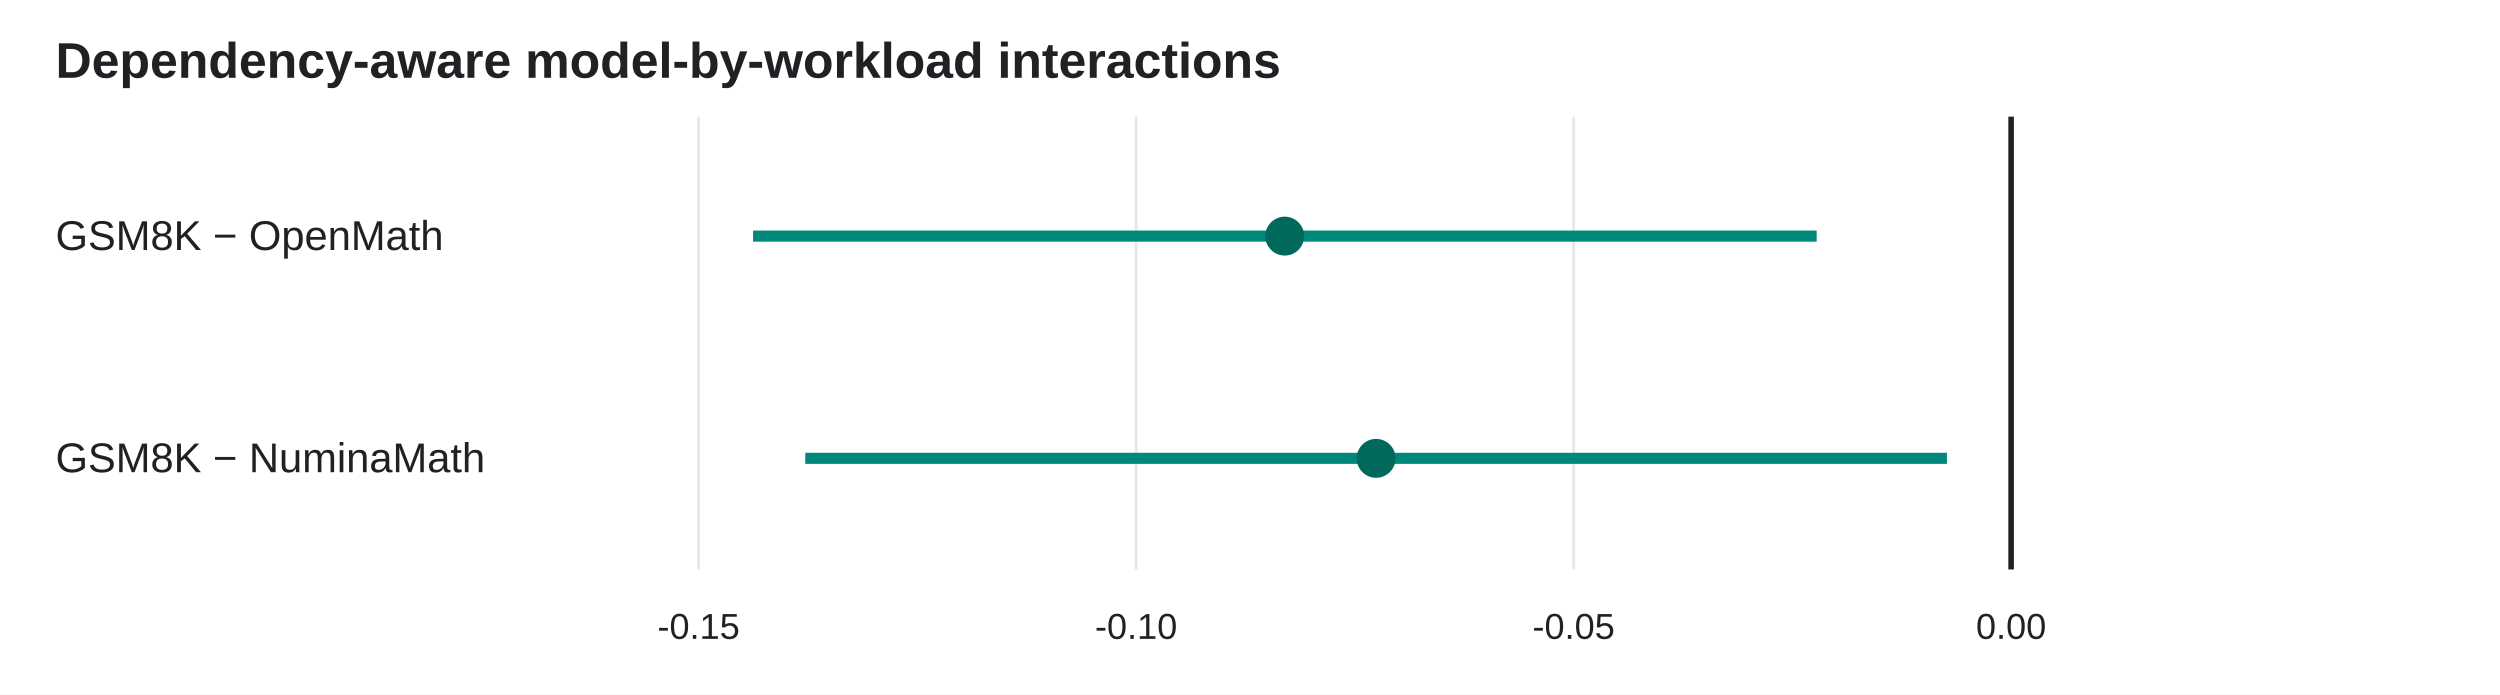
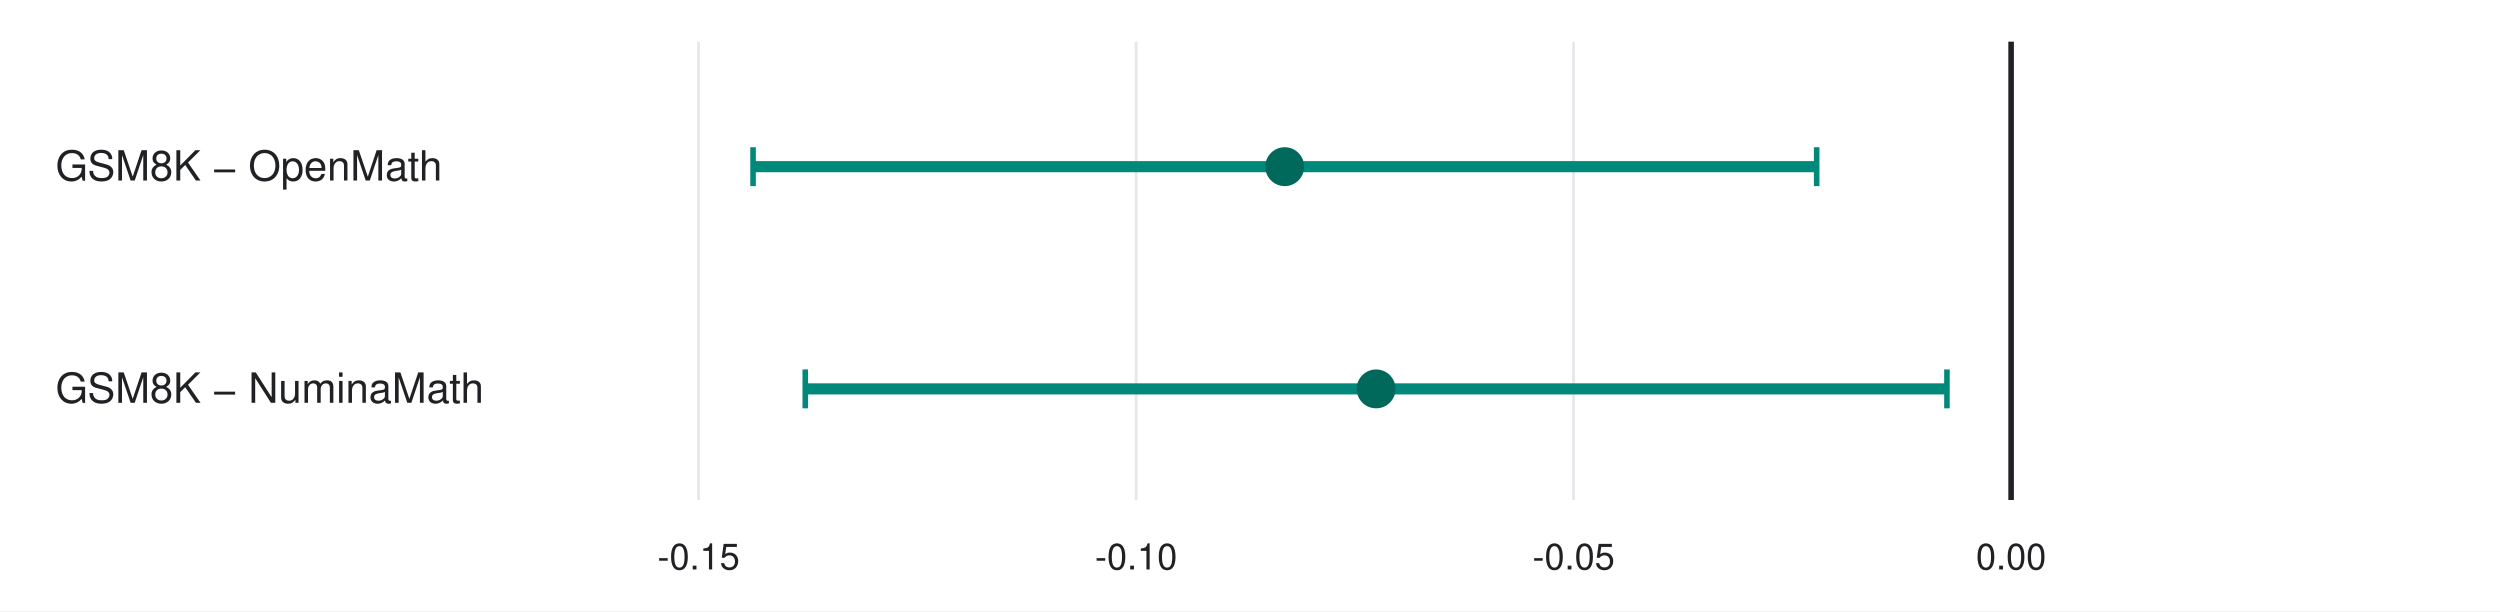
- <svg xmlns="http://www.w3.org/2000/svg" width="900" height="250" viewBox="0 0 900 250">
+ <svg xmlns="http://www.w3.org/2000/svg" width="900" height="220" viewBox="0 0 900 220">
  <rect width="100%" height="100%" fill="white" />
-   <style>text{font-family:Arial,sans-serif;fill:#202124}.label{font-size:15px}.axis{font-size:13px}.title{font-size:18px;font-weight:700}</style>
-   <text x="20" y="28" class="title">Dependency-aware model-by-workload interactions</text>
-   <line x1="251.5" y1="42" x2="251.5" y2="205" stroke="#e5e7eb" />
-   <text x="251.5" y="230" text-anchor="middle" class="axis">-0.15</text>
-   <line x1="409.0" y1="42" x2="409.0" y2="205" stroke="#e5e7eb" />
-   <text x="409.0" y="230" text-anchor="middle" class="axis">-0.10</text>
-   <line x1="566.5" y1="42" x2="566.5" y2="205" stroke="#e5e7eb" />
-   <text x="566.5" y="230" text-anchor="middle" class="axis">-0.05</text>
-   <line x1="724.0" y1="42" x2="724.0" y2="205" stroke="#e5e7eb" />
-   <text x="724.0" y="230" text-anchor="middle" class="axis">0.00</text>
-   <line x1="724.0" y1="42" x2="724.0" y2="205" stroke="#202124" stroke-width="2" />
-   <text x="20" y="90" class="label">GSM8K − OpenMath</text>
-   <line x1="271.1" y1="85" x2="654.0" y2="85" stroke="#00897b" stroke-width="4" />
-   <circle cx="462.5" cy="85" r="7" fill="#00695c" />
-   <text x="20" y="170" class="label">GSM8K − NuminaMath</text>
-   <line x1="289.9" y1="165" x2="700.9" y2="165" stroke="#00897b" stroke-width="4" />
-   <circle cx="495.4" cy="165" r="7" fill="#00695c" />
+   <style>text{font-family:Helvetica,Arial,sans-serif;fill:#202124}.label{font-size:15px}.axis{font-size:13px}</style>
+   <line x1="251.5" y1="15" x2="251.5" y2="180" stroke="#e5e7eb" />
+   <text x="251.5" y="205" text-anchor="middle" class="axis">-0.15</text>
+   <line x1="409.0" y1="15" x2="409.0" y2="180" stroke="#e5e7eb" />
+   <text x="409.0" y="205" text-anchor="middle" class="axis">-0.10</text>
+   <line x1="566.5" y1="15" x2="566.5" y2="180" stroke="#e5e7eb" />
+   <text x="566.5" y="205" text-anchor="middle" class="axis">-0.05</text>
+   <line x1="724.0" y1="15" x2="724.0" y2="180" stroke="#e5e7eb" />
+   <text x="724.0" y="205" text-anchor="middle" class="axis">0.00</text>
+   <line x1="724.0" y1="15" x2="724.0" y2="180" stroke="#202124" stroke-width="2" />
+   <text x="20" y="65" class="label">GSM8K − OpenMath</text>
+   <line x1="271.1" y1="60" x2="654.0" y2="60" stroke="#00897b" stroke-width="4" />
+   <line x1="271.1" y1="53" x2="271.1" y2="67" stroke="#00897b" stroke-width="2" />
+   <line x1="654.0" y1="53" x2="654.0" y2="67" stroke="#00897b" stroke-width="2" />
+   <circle cx="462.5" cy="60" r="7" fill="#00695c" />
+   <text x="20" y="145" class="label">GSM8K − NuminaMath</text>
+   <line x1="289.9" y1="140" x2="700.9" y2="140" stroke="#00897b" stroke-width="4" />
+   <line x1="289.9" y1="133" x2="289.9" y2="147" stroke="#00897b" stroke-width="2" />
+   <line x1="700.9" y1="133" x2="700.9" y2="147" stroke="#00897b" stroke-width="2" />
+   <circle cx="495.4" cy="140" r="7" fill="#00695c" />
</svg>
